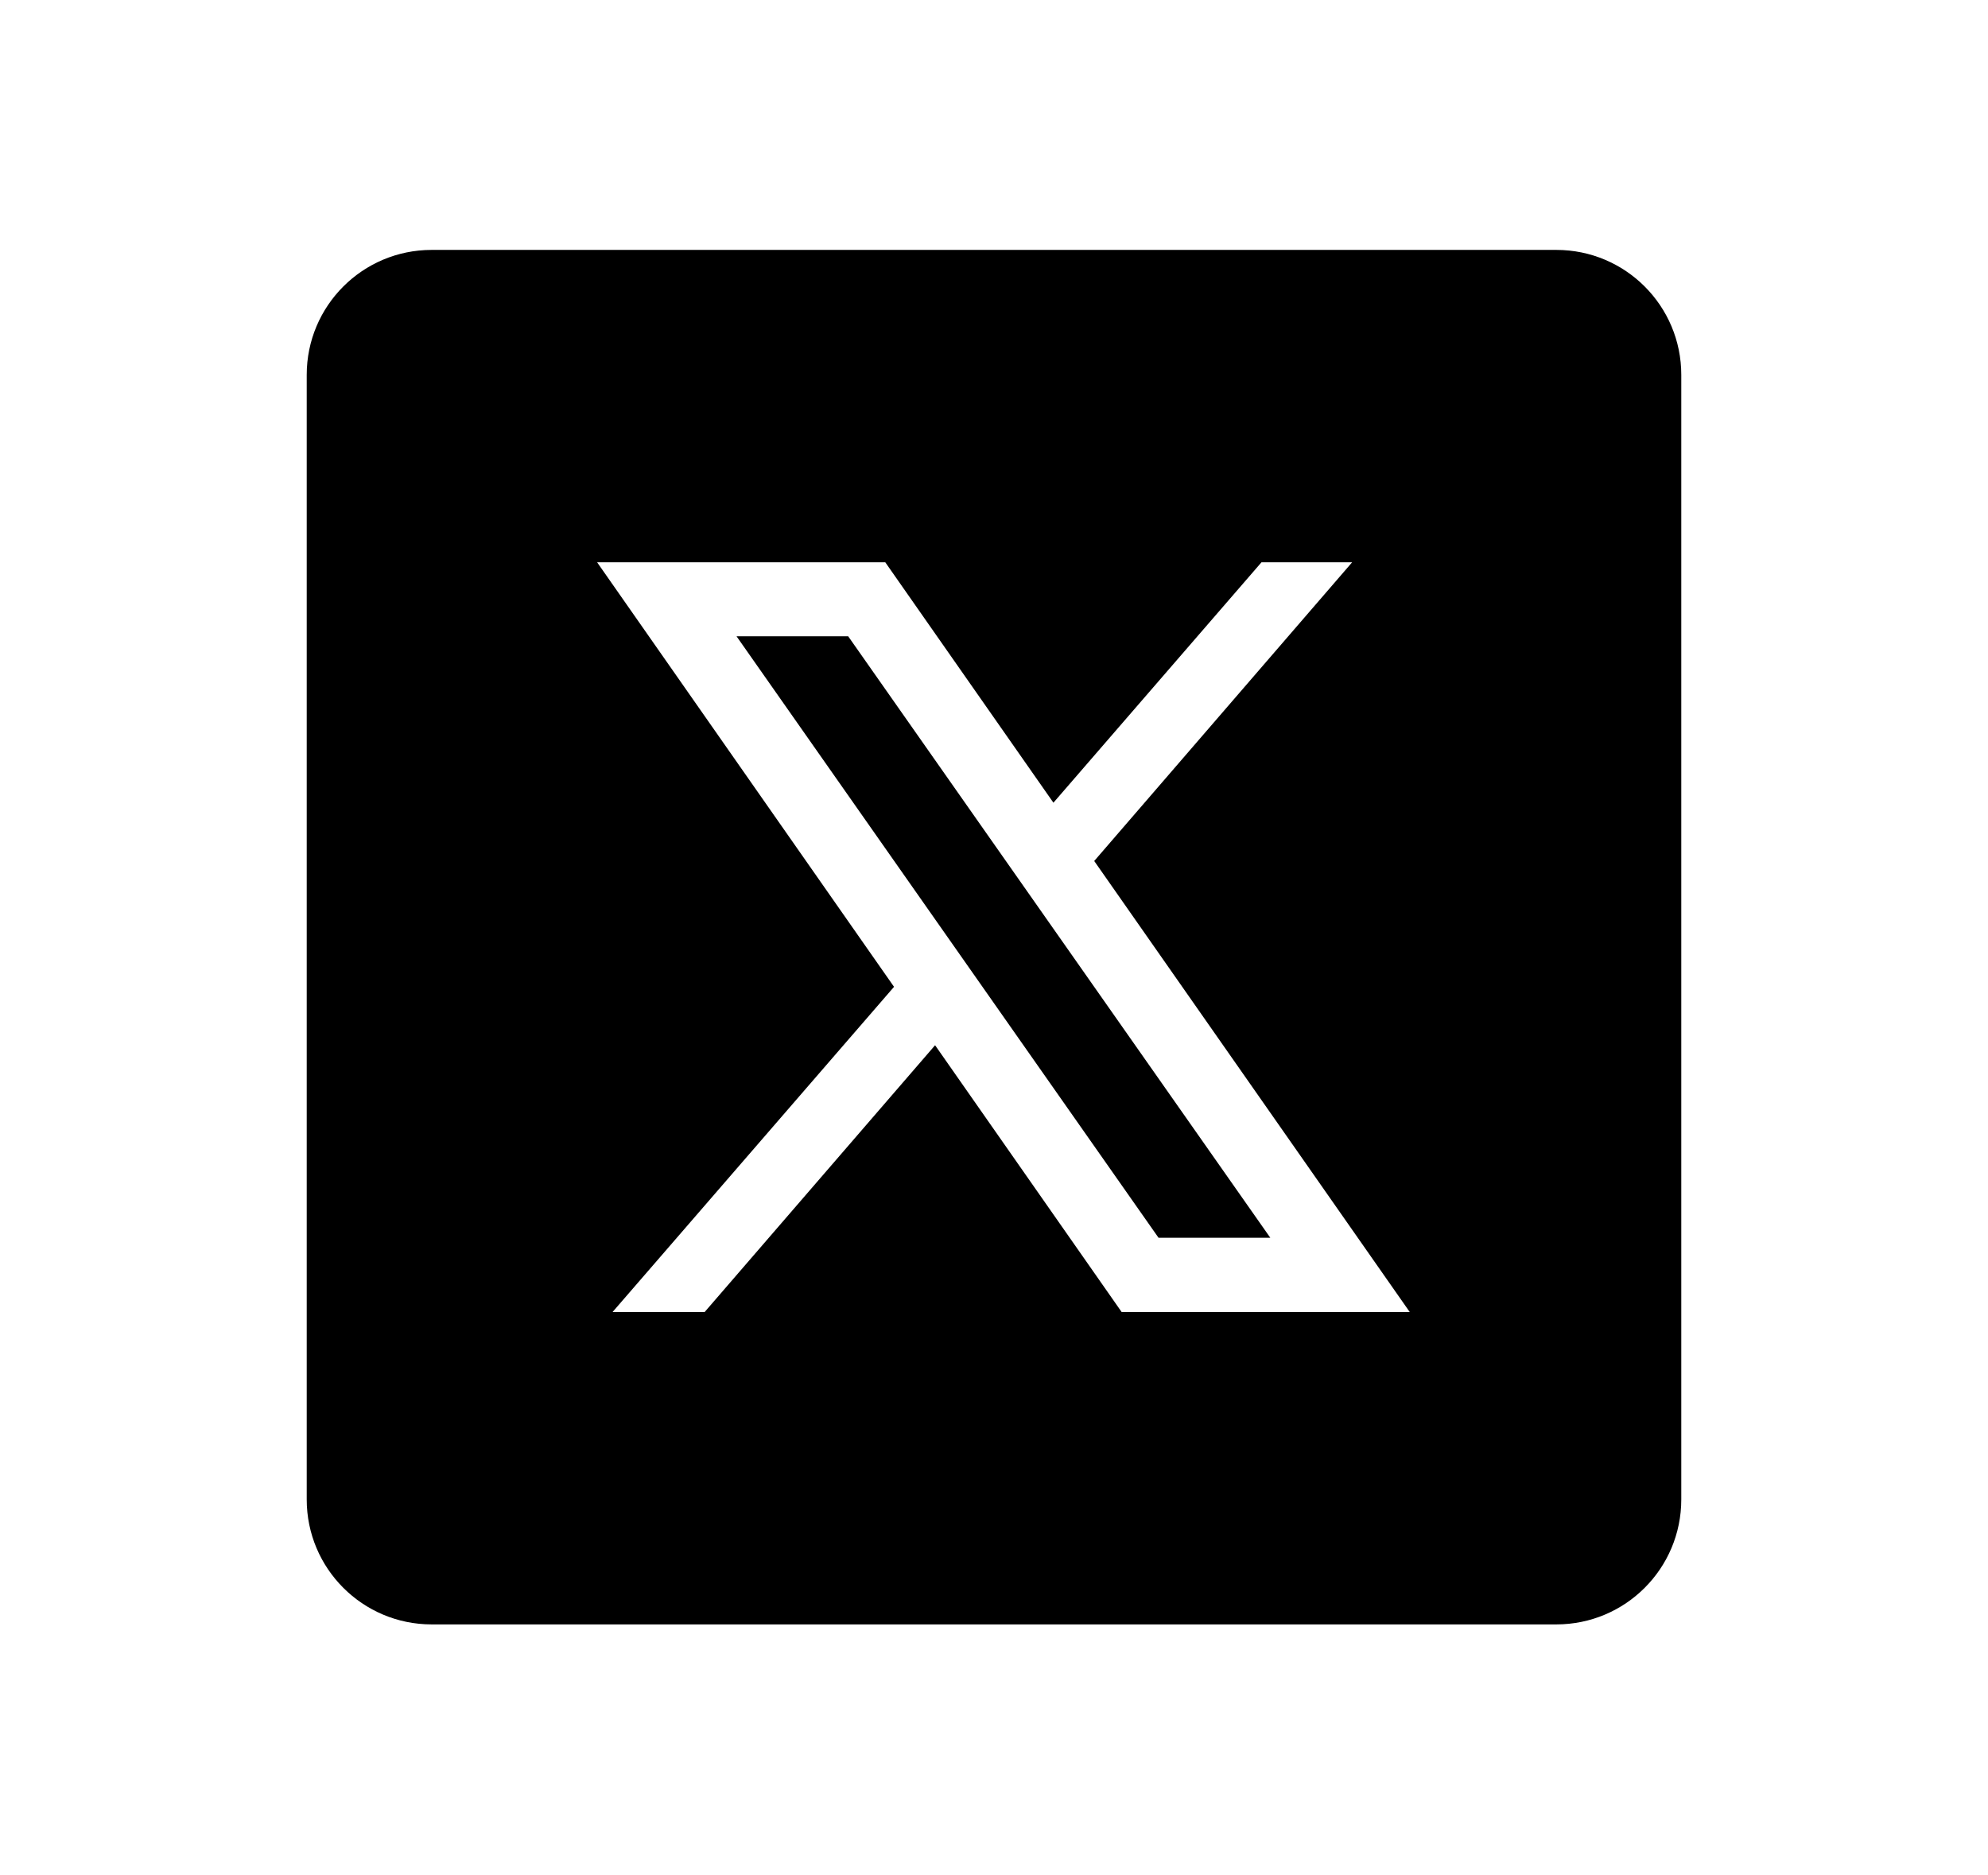
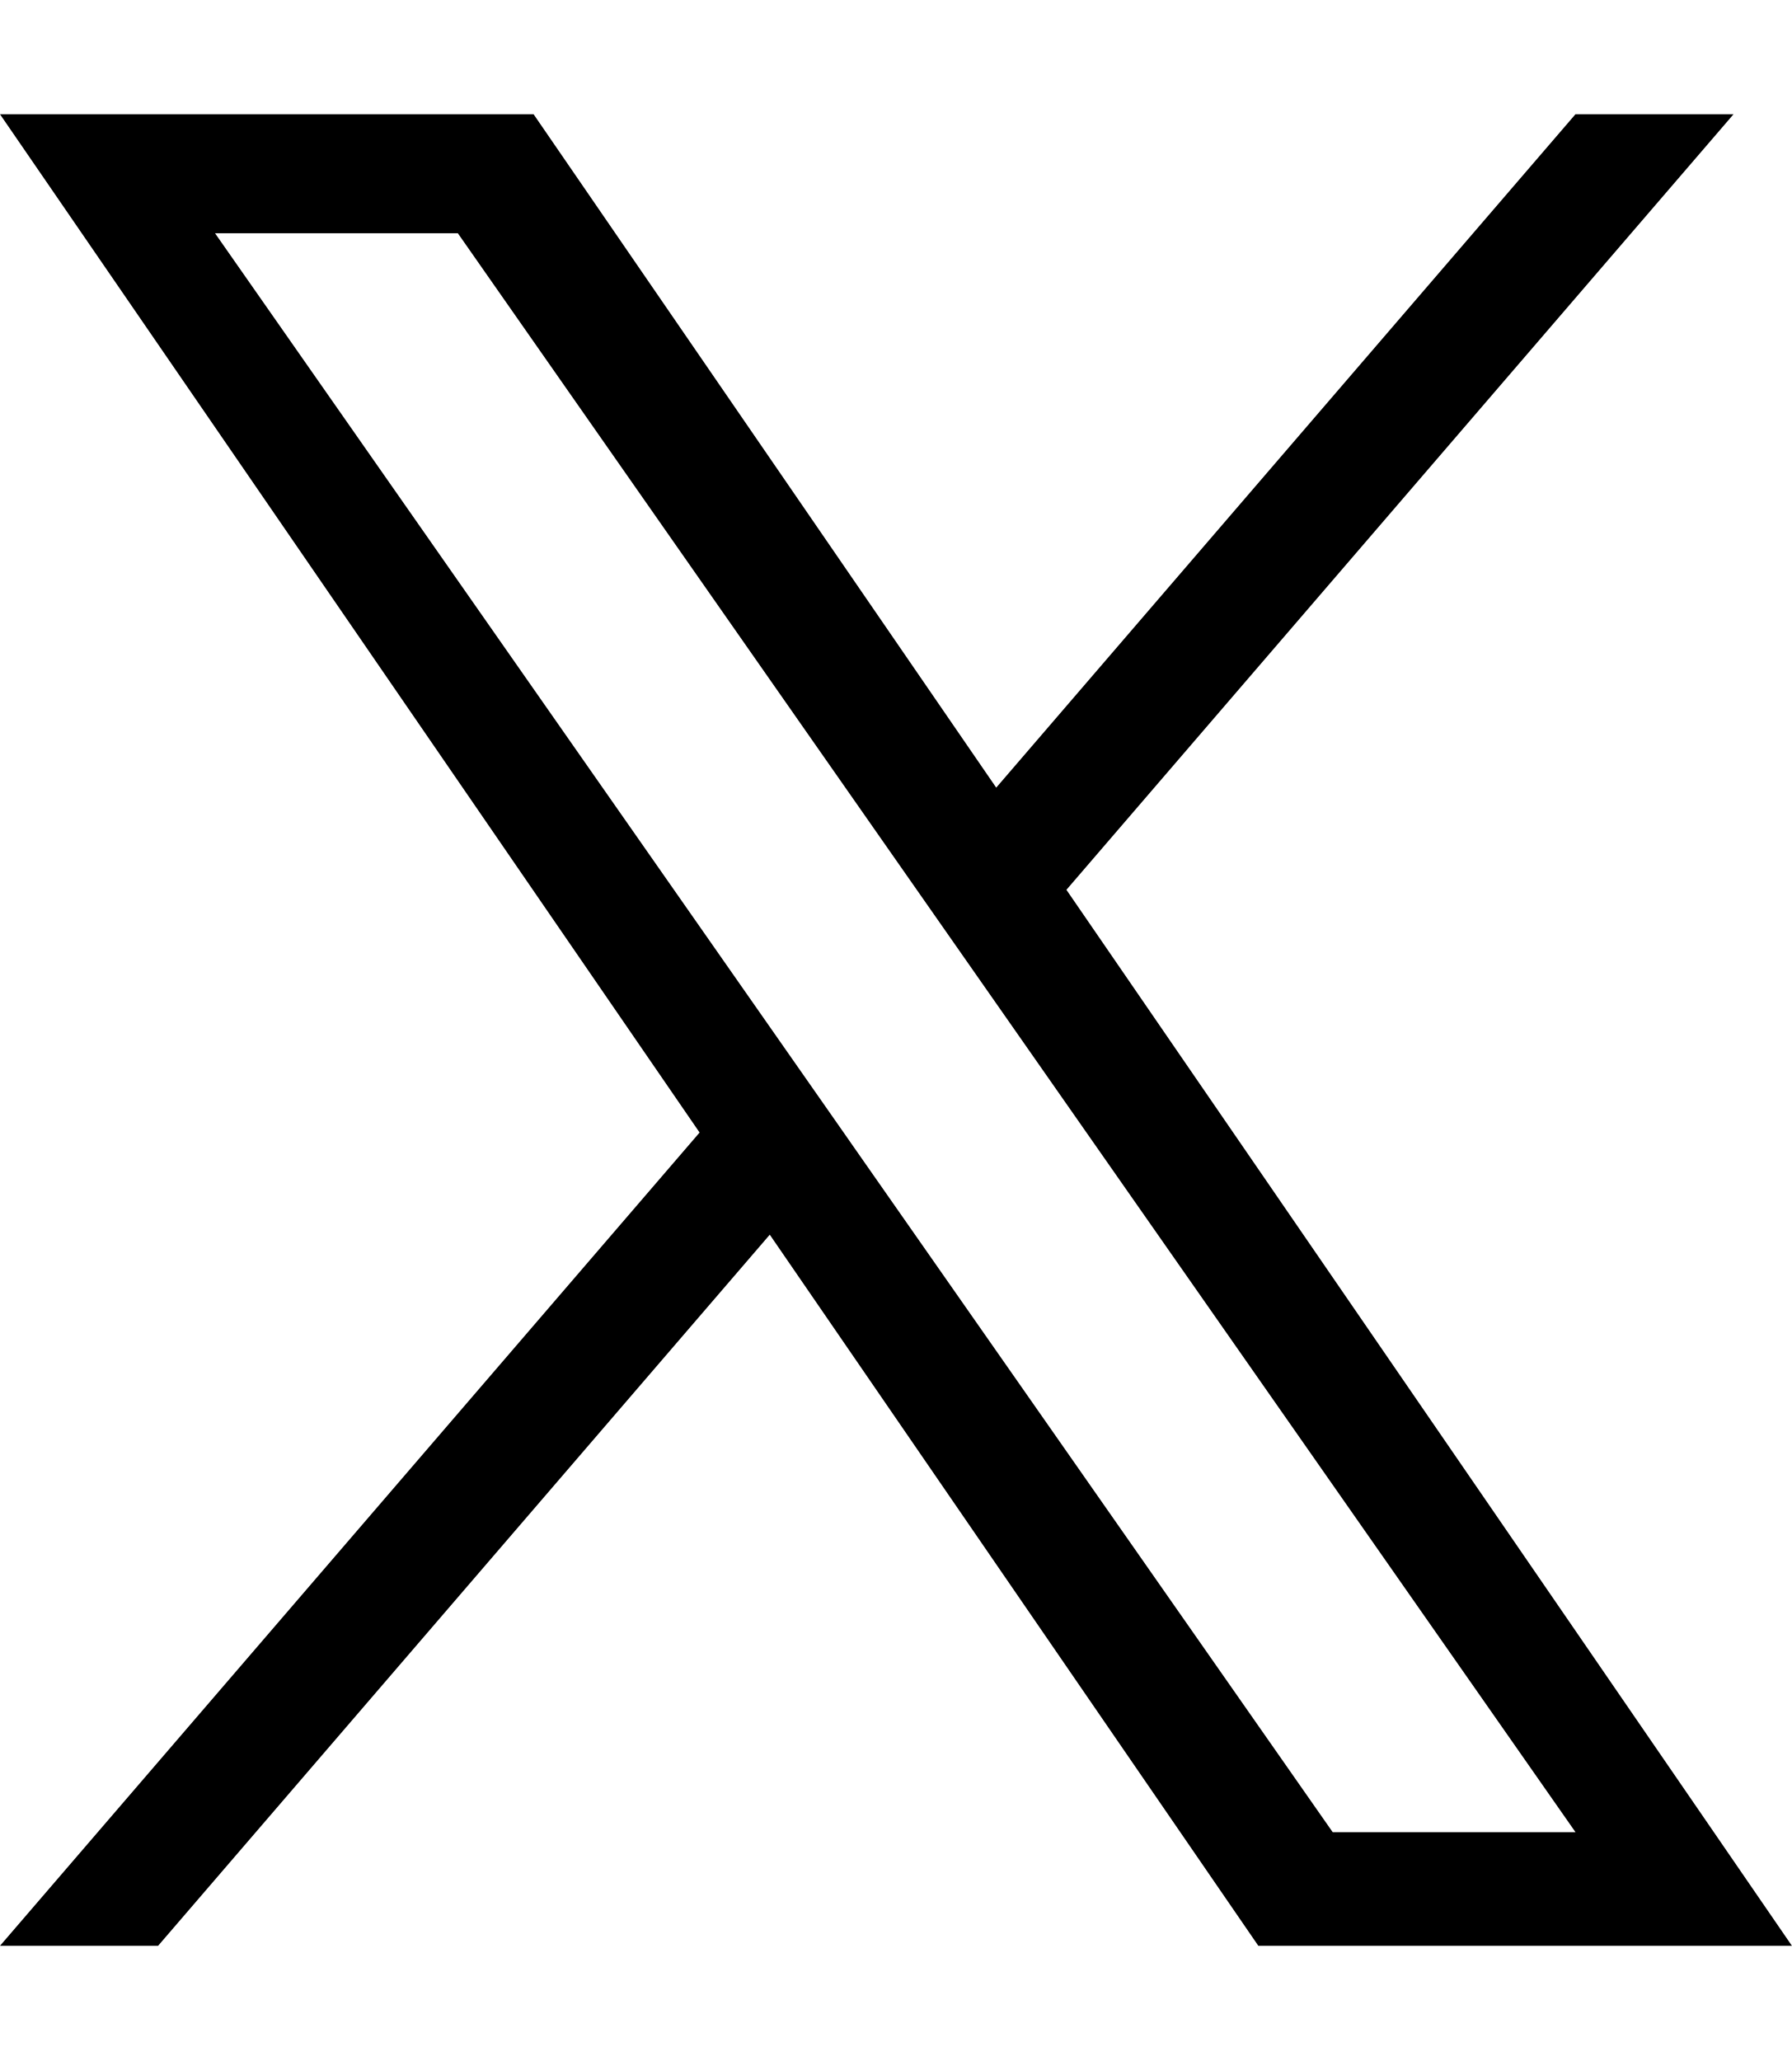
- <svg xmlns="http://www.w3.org/2000/svg" x="0px" y="0px" width="35" height="33" viewBox="0 0 30 30">
-   <path d="M 6 4 C 4.895 4 4 4.895 4 6 L 4 24 C 4 25.105 4.895 26 6 26 L 24 26 C 25.105 26 26 25.105 26 24 L 26 6 C 26 4.895 25.105 4 24 4 L 6 4 z M 8.648 9 L 13.26 9 L 15.951 12.848 L 19.281 9 L 20.732 9 L 16.604 13.781 L 21.654 21 L 17.043 21 L 14.057 16.73 L 10.369 21 L 8.895 21 L 13.4 15.795 L 8.648 9 z M 10.879 10.184 L 17.633 19.811 L 19.422 19.811 L 12.666 10.184 L 10.879 10.184 z" />
+ <svg xmlns="http://www.w3.org/2000/svg" width="20" height="23" viewBox="0 0 1200 1227" fill="none">
+   <path d="M714.163 519.284L1160.89 0H1055.03L667.137 450.887L357.328 0H0L468.492 681.821L0 1226.37H105.866L515.491 750.218L842.672 1226.37H1200L714.137 519.284H714.163ZM569.165 687.828L521.697 619.934L144.011 79.694H306.615L611.412 515.685L658.88 583.579L1055.08 1150.3H892.476L569.165 687.854V687.828Z" fill="black" />
</svg>
